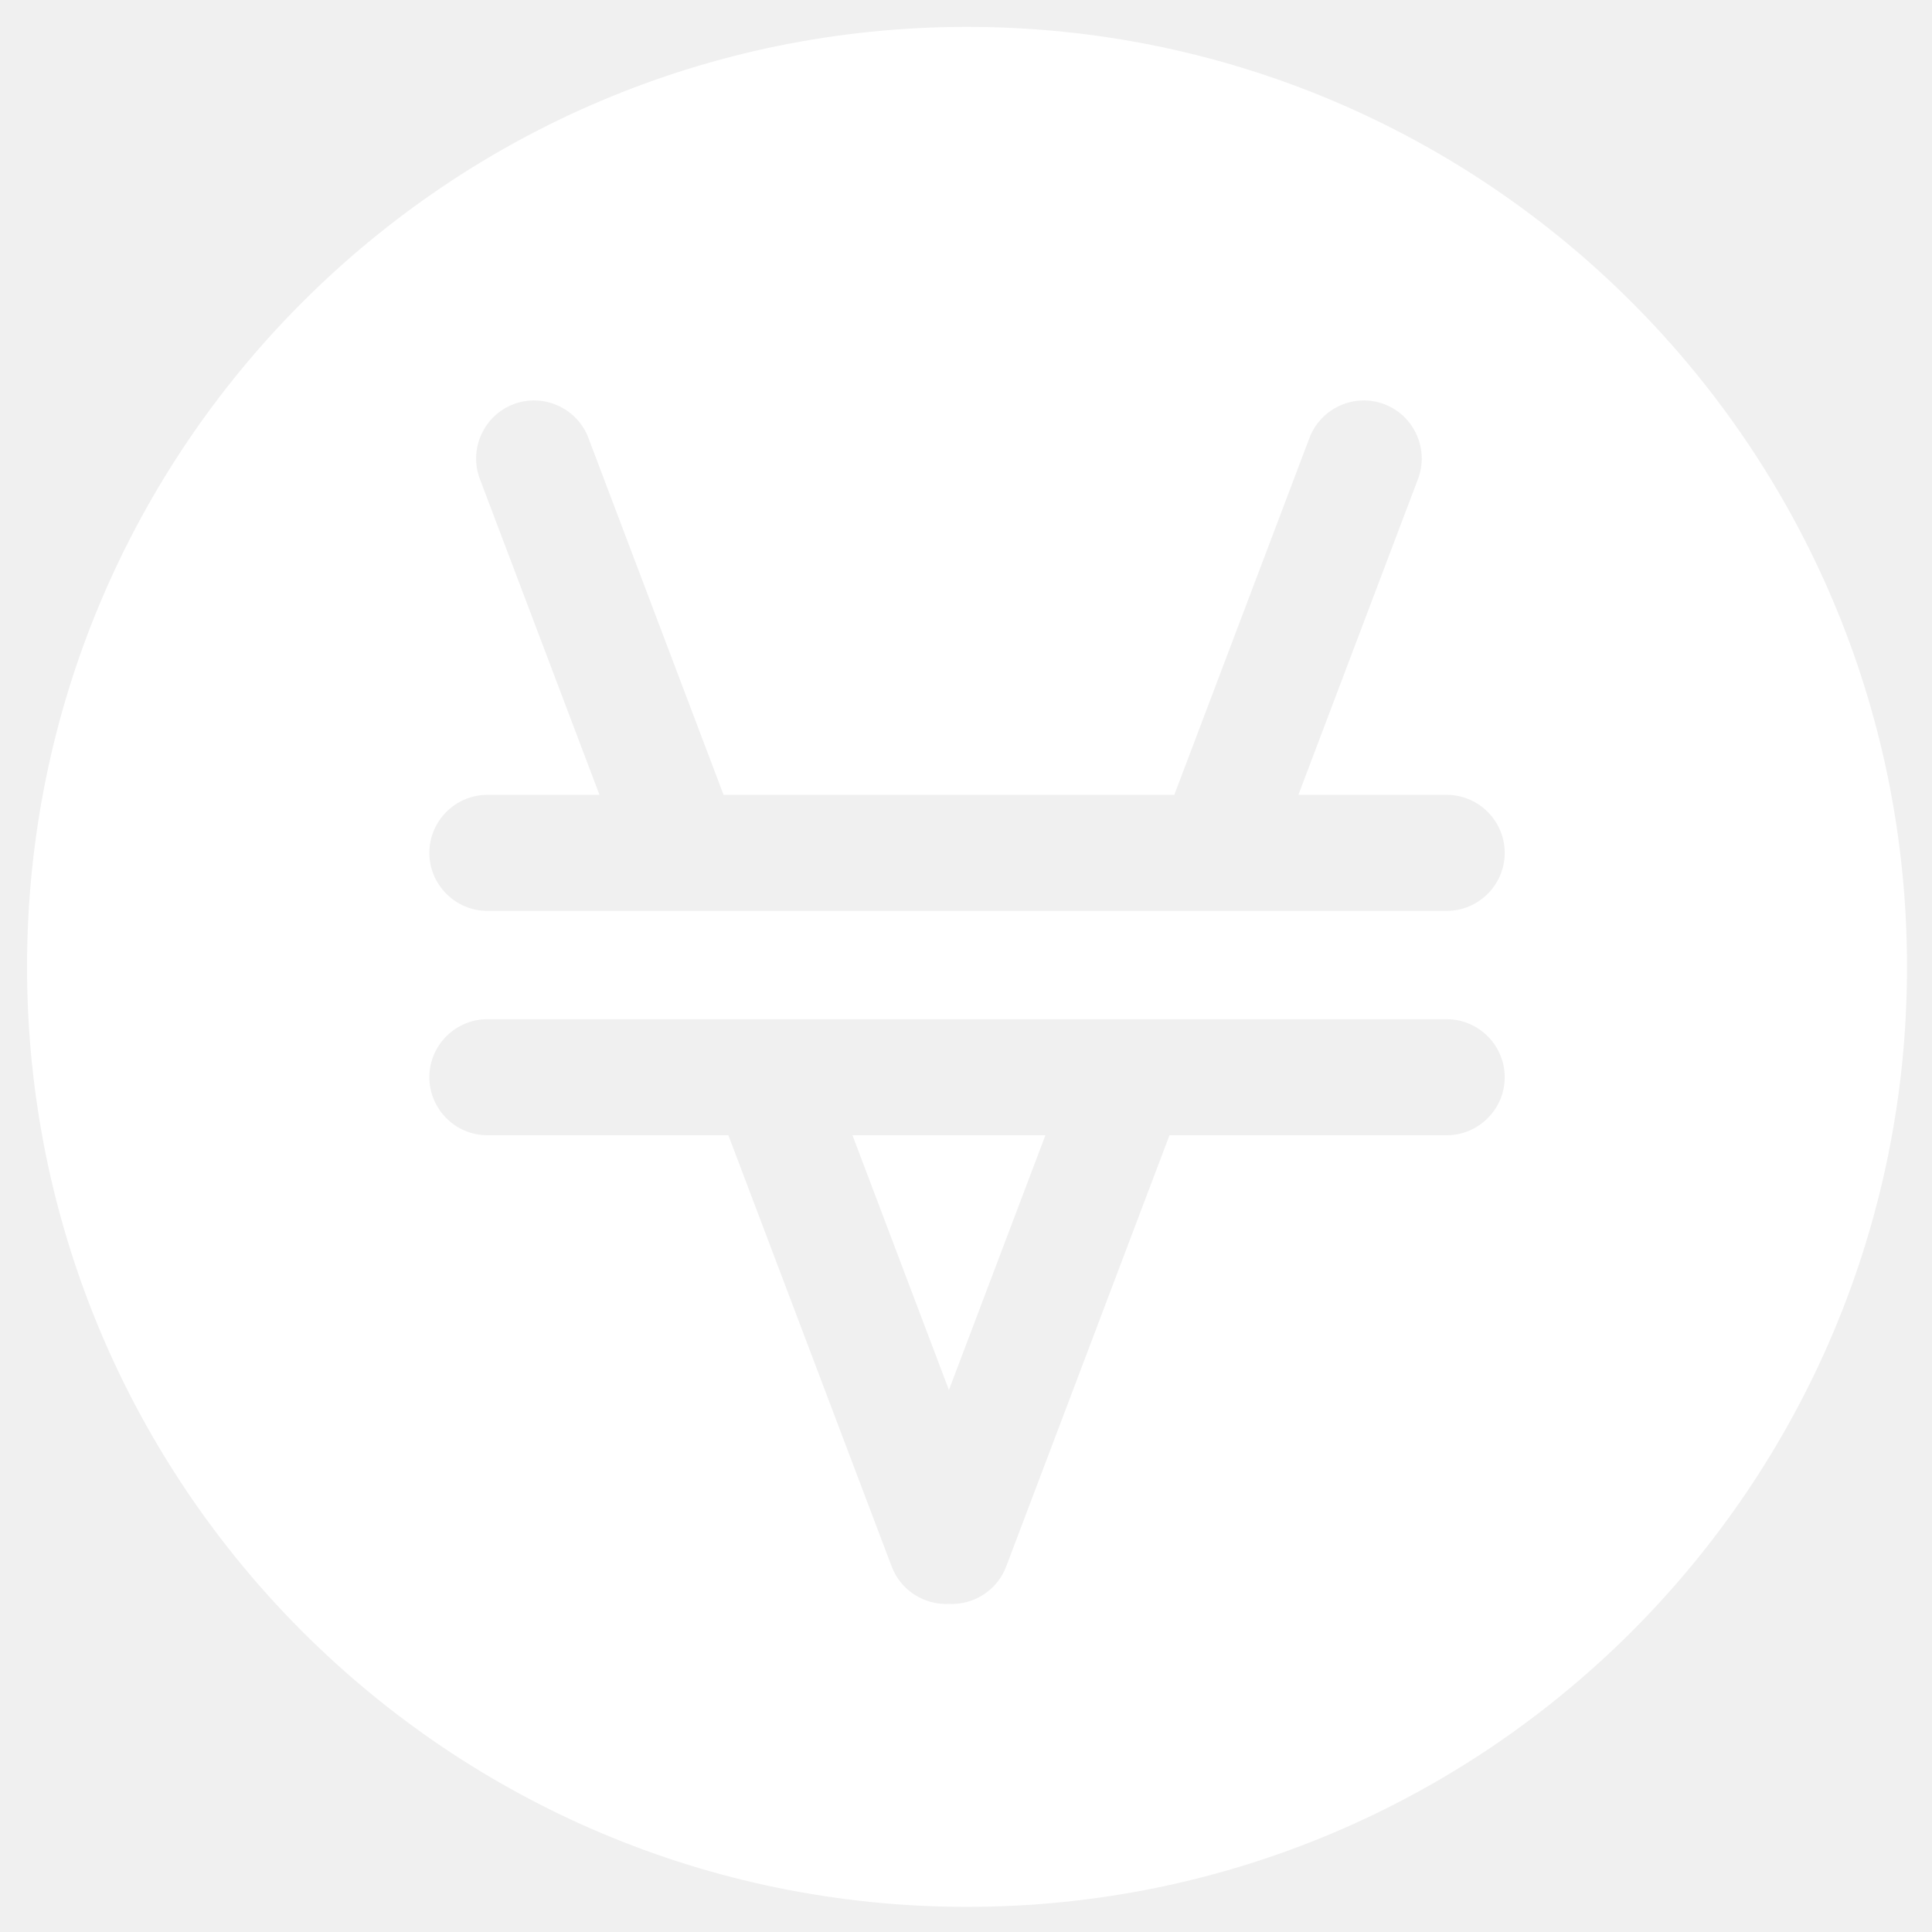
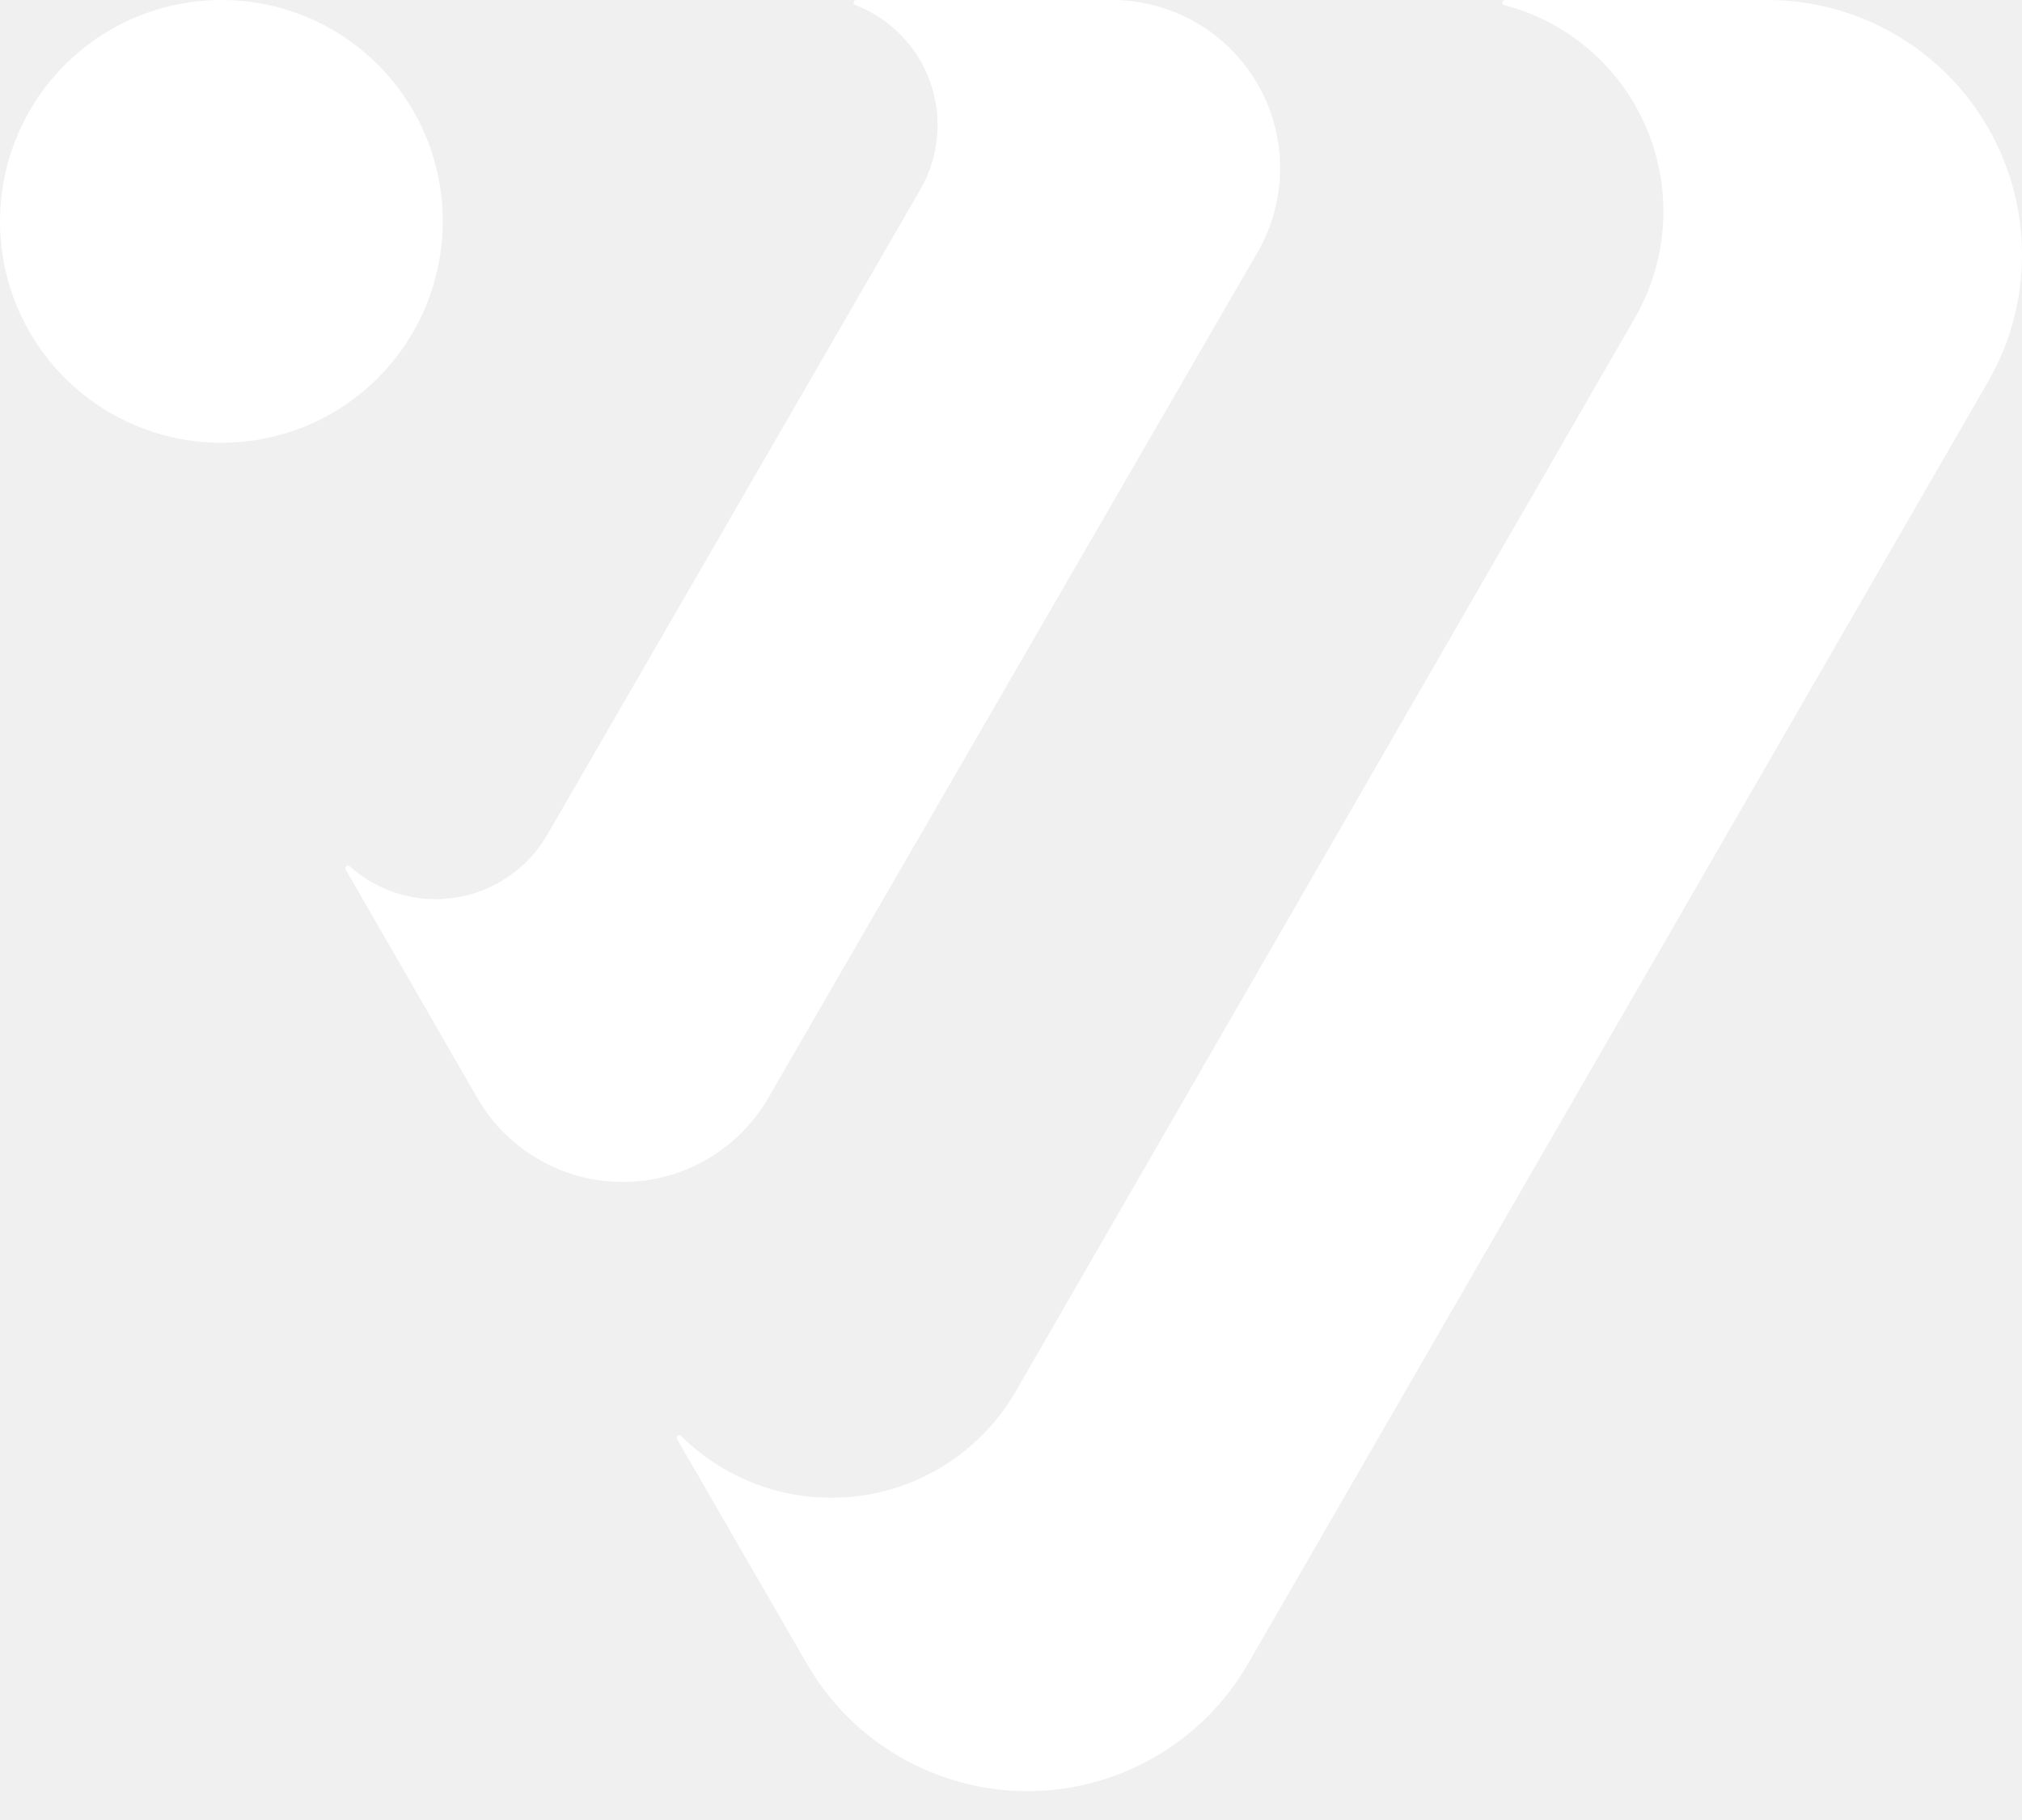
- <svg xmlns="http://www.w3.org/2000/svg" version="1.1" id="Layer_1" xmlnsX="http://ns.adobe.com/Extensibility/1.0/" xmlnsI="http://ns.adobe.com/AdobeIllustrator/10.0/" xmlnsGraph="http://ns.adobe.com/Graphs/1.0/" xmlnsXlink="http://www.w3.org/1999/xlink" x="0px" y="0px" viewBox="0 0 500 500" style="enable-background:new 0 0 500 500;" xmlSpace="preserve">
-   <style type="text/css">
- 	.st0{fill:#FFFFFF;}
- </style>
-   <switch>
-     <g iExtraneous="self">
-       <polygon class="st0" points="245.583,359.73 270.55,293.802 220.617,293.802   " />
-       <path class="st0" d="M250.268,6.959C115.915,6.959,7,115.874,7,250.228s108.915,243.268,243.268,243.268    s243.268-108.915,243.268-243.268S384.622,6.959,250.268,6.959z M374.405,293.802h-71.741l-42.27,111.624    c-2.358,6.228-8.479,9.98-14.811,9.669c-6.331,0.31-12.452-3.442-14.811-9.669l-42.27-111.624h-62.372    c-8.259,0-15.017-6.757-15.017-15.017s6.757-15.017,15.017-15.017h50.999h32.114h72.678h32.114h60.368    c8.259,0,15.017,6.757,15.017,15.017S382.664,293.802,374.405,293.802z M374.405,235.738h-49.753h-32.114H198.63h-32.114h-40.384    c-8.259,0-15.017-6.757-15.017-15.017c0-8.259,6.757-15.017,15.017-15.017h29.011l-30.954-81.742    c-2.925-7.724,1.001-16.437,8.725-19.361h0c7.724-2.925,16.436,1.002,19.361,8.725l34.982,92.378H303.91l34.982-92.378    c2.925-7.724,11.637-11.65,19.361-8.725c7.724,2.925,11.65,11.637,8.725,19.361l-30.954,81.742h38.38    c8.259,0,15.017,6.757,15.017,15.017C389.422,228.98,382.664,235.738,374.405,235.738z" />
-     </g>
-   </switch>
+ <svg xmlns="http://www.w3.org/2000/svg" width="20" height="18" viewBox="0 0 20 18" fill="none">
+   <path d="M19.662 3.779L12.343 16.457C12.122 16.84 11.804 17.157 11.421 17.378C11.038 17.598 10.604 17.715 10.162 17.715C9.721 17.715 9.287 17.598 8.904 17.378C8.521 17.157 8.203 16.84 7.982 16.457L6.699 14.236C6.695 14.231 6.693 14.224 6.694 14.217C6.695 14.21 6.698 14.204 6.704 14.2C6.709 14.196 6.716 14.194 6.723 14.195C6.73 14.196 6.736 14.2 6.74 14.205C6.969 14.431 7.247 14.602 7.552 14.704C7.857 14.806 8.181 14.837 8.5 14.795C8.819 14.753 9.124 14.638 9.391 14.46C9.659 14.281 9.882 14.044 10.044 13.766L16.172 3.143C16.333 2.862 16.428 2.549 16.449 2.226C16.469 1.903 16.416 1.579 16.291 1.28C16.167 0.981 15.976 0.715 15.732 0.502C15.488 0.289 15.199 0.135 14.886 0.052C14.879 0.052 14.872 0.049 14.867 0.044C14.863 0.039 14.86 0.033 14.86 0.026C14.86 0.019 14.863 0.012 14.867 0.008C14.872 0.003 14.879 1.54439e-06 14.886 1.54439e-06H17.483C17.925 0 18.359 0.117 18.742 0.339C19.125 0.56 19.442 0.878 19.663 1.261C19.884 1.644 20 2.078 20 2.52C20 2.962 19.884 3.396 19.662 3.779ZM10.998 1.54439e-06H8.46C8.455 0.002 8.45 0.005 8.447 0.009C8.444 0.014 8.442 0.019 8.442 0.025C8.442 0.03 8.444 0.035 8.447 0.04C8.45 0.044 8.455 0.048 8.46 0.049C8.631 0.115 8.785 0.218 8.913 0.349C9.041 0.48 9.139 0.637 9.2 0.81C9.262 0.983 9.285 1.167 9.269 1.349C9.253 1.532 9.197 1.708 9.107 1.868L5.408 8.265C5.312 8.427 5.182 8.566 5.026 8.672C4.871 8.778 4.693 8.848 4.507 8.877C4.321 8.907 4.131 8.895 3.951 8.842C3.77 8.789 3.603 8.696 3.462 8.571C3.458 8.566 3.452 8.562 3.445 8.561C3.438 8.56 3.432 8.562 3.426 8.566C3.42 8.57 3.417 8.577 3.416 8.583C3.415 8.59 3.417 8.597 3.421 8.603L4.72 10.857C4.865 11.11 5.075 11.32 5.328 11.466C5.581 11.613 5.868 11.69 6.16 11.69C6.452 11.69 6.739 11.613 6.992 11.466C7.244 11.32 7.454 11.11 7.6 10.857L12.439 2.494C12.585 2.241 12.662 1.954 12.662 1.662C12.662 1.37 12.585 1.083 12.438 0.83C12.292 0.578 12.082 0.368 11.829 0.222C11.576 0.076 11.289 -0 10.998 1.54439e-06ZM2.19 1.54439e-06C1.757 1.54439e-06 1.333 0.128 0.973 0.369C0.613 0.61 0.332 0.952 0.167 1.352C0.001 1.752 -0.042 2.192 0.042 2.617C0.127 3.042 0.335 3.432 0.641 3.738C0.948 4.044 1.338 4.253 1.762 4.337C2.187 4.422 2.627 4.378 3.028 4.213C3.428 4.047 3.77 3.766 4.01 3.406C4.251 3.046 4.379 2.623 4.379 2.19C4.38 1.902 4.323 1.617 4.213 1.351C4.103 1.085 3.942 0.844 3.739 0.641C3.535 0.437 3.294 0.276 3.028 0.166C2.762 0.056 2.477 -0 2.19 1.54439e-06Z" fill="#FFFFFF" />
</svg>
